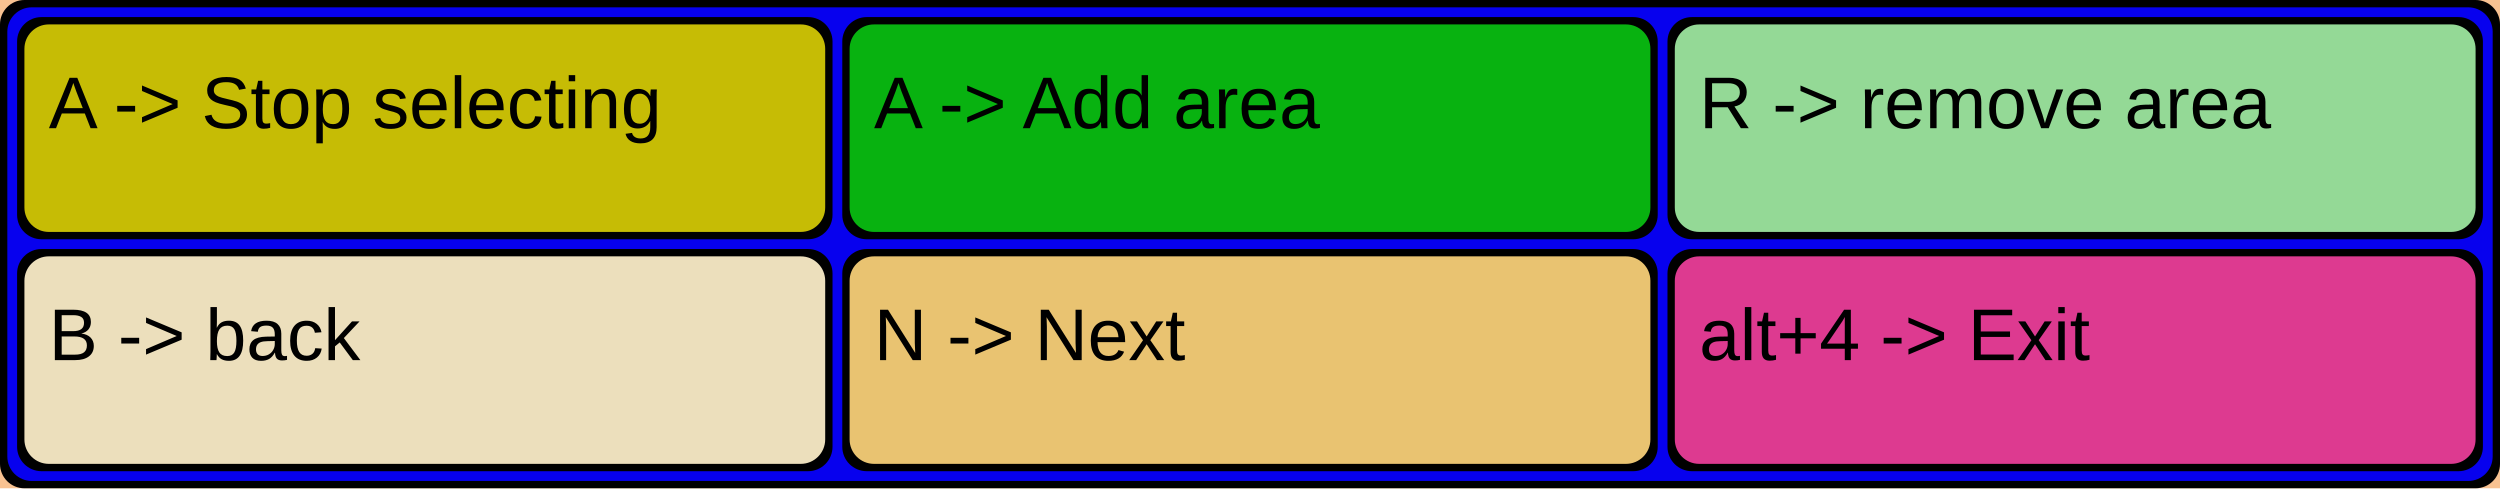
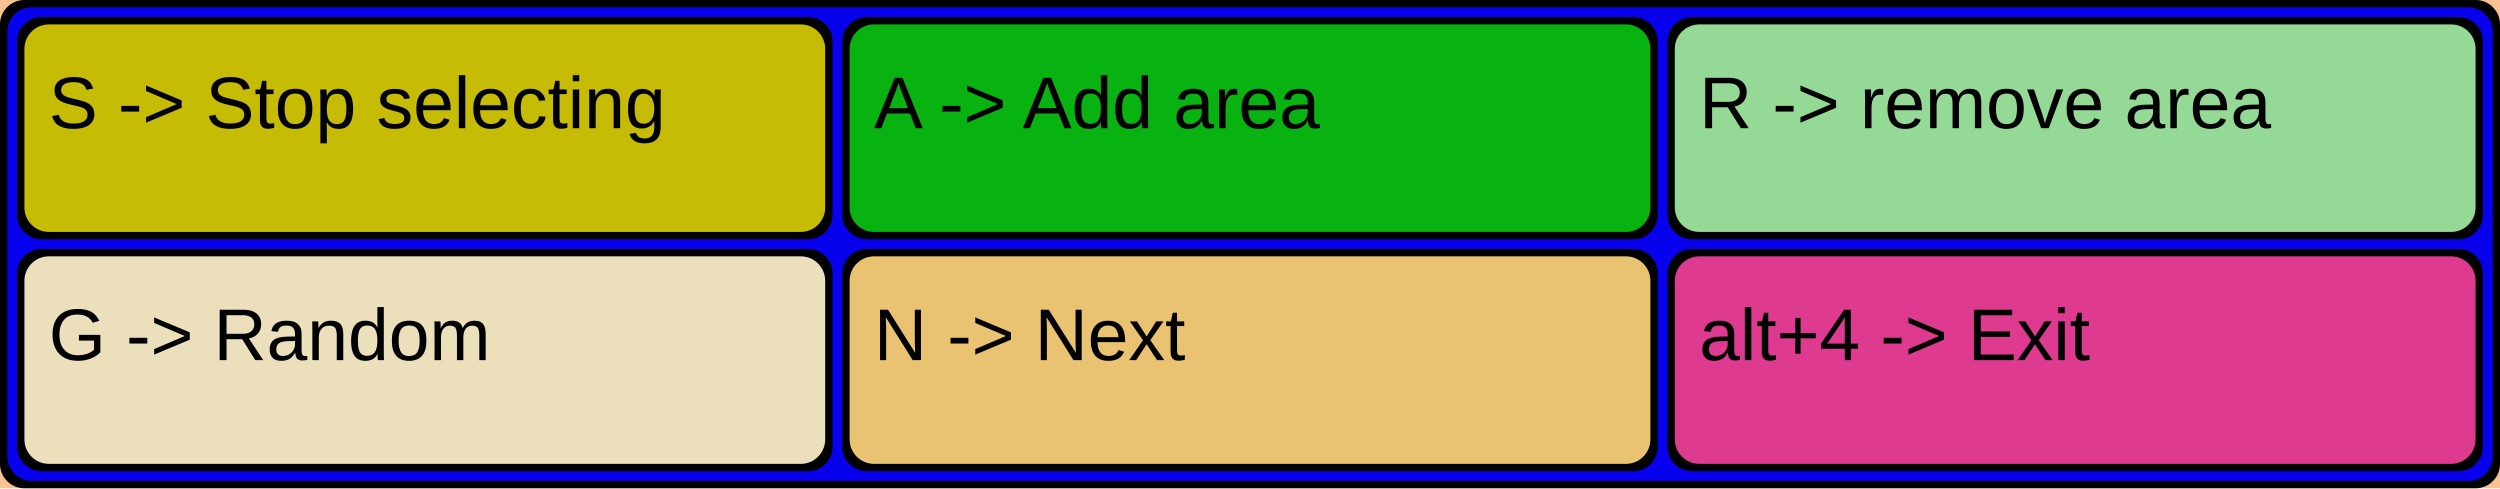
<svg xmlns="http://www.w3.org/2000/svg" baseProfile="full" height="200px" version="1.1" width="1024px">
  <defs />
  <rect fill="#f8c291" height="100%" width="100%" x="0" y="0" />
  <rect fill="rgb(0,0,0)" height="200px" rx="10px" ry="10px" width="1024px" x="0" y="0" />
  <rect fill="rgb(7,1,238)" height="194px" rx="10px" ry="10px" width="1018px" x="3" y="3" />
  <rect fill="rgb(0,0,0)" height="91px" rx="10px" ry="10px" width="334px" x="7.0" y="7.0" />
  <rect fill="rgb(198,188,5)" height="85px" rx="10px" ry="10px" width="328px" x="10.0" y="10.0" />
-   <text fill="rgb(0,0,0)" stroke-opacity="1" stroke-width="50" style="font-size:30px; font-family:Arial" x="20.0" y="52.5">A -&gt; Stop selecting</text>
+   <text fill="rgb(0,0,0)" stroke-opacity="1" stroke-width="50" style="font-size:30px; font-family:Arial" x="20.0" y="52.5">S -&gt; Stop selecting</text>
  <rect fill="rgb(0,0,0)" height="91px" rx="10px" ry="10px" width="334px" x="7.0" y="102.0" />
  <rect fill="rgb(236,223,188)" height="85px" rx="10px" ry="10px" width="328px" x="10.0" y="105.0" />
-   <text fill="rgb(0,0,0)" stroke-opacity="1" stroke-width="50" style="font-size:30px; font-family:Arial" x="20.0" y="147.5">B -&gt; back</text>
+   <text fill="rgb(0,0,0)" stroke-opacity="1" stroke-width="50" style="font-size:30px; font-family:Arial" x="20.0" y="147.5">G -&gt; Random </text>
  <rect fill="rgb(0,0,0)" height="91px" rx="10px" ry="10px" width="334px" x="345.0" y="7.0" />
  <rect fill="rgb(8,178,16)" height="85px" rx="10px" ry="10px" width="328px" x="348.0" y="10.0" />
-   <text fill="rgb(0,0,0)" stroke-opacity="1" stroke-width="50" style="font-size:30px; font-family:Arial" x="358.0" y="52.5">A -&gt; Add area </text>
+   <text fill="rgb(0,0,0)" stroke-opacity="1" stroke-width="50" style="font-size:30px; font-family:Arial" x="358.0" y="52.5">A -&gt; Add area </text>F-&gt;
+ 
  <rect fill="rgb(0,0,0)" height="91px" rx="10px" ry="10px" width="334px" x="345.0" y="102.0" />
  <rect fill="rgb(233,195,113)" height="85px" rx="10px" ry="10px" width="328px" x="348.0" y="105.0" />
  <text fill="rgb(0,0,0)" stroke-opacity="1" stroke-width="50" style="font-size:30px; font-family:Arial" x="358.0" y="147.5">N -&gt; Next</text>
  <rect fill="rgb(0,0,0)" height="91px" rx="10px" ry="10px" width="334px" x="683.0" y="7.0" />
  <rect fill="rgb(148,217,150)" height="85px" rx="10px" ry="10px" width="328px" x="686.0" y="10.0" />
  <text fill="rgb(0,0,0)" stroke-opacity="1" stroke-width="50" style="font-size:30px; font-family:Arial" x="696.0" y="52.5">R -&gt; remove area </text>
  <rect fill="rgb(0,0,0)" height="91px" rx="10px" ry="10px" width="334px" x="683.0" y="102.0" />
  <rect fill="rgb(221,58,144)" height="85px" rx="10px" ry="10px" width="328px" x="686.0" y="105.0" />
  <text fill="rgb(0,0,0)" stroke-opacity="1" stroke-width="50" style="font-size:30px; font-family:Arial" x="696.0" y="147.5">alt+4 -&gt; Exit</text>
</svg>
